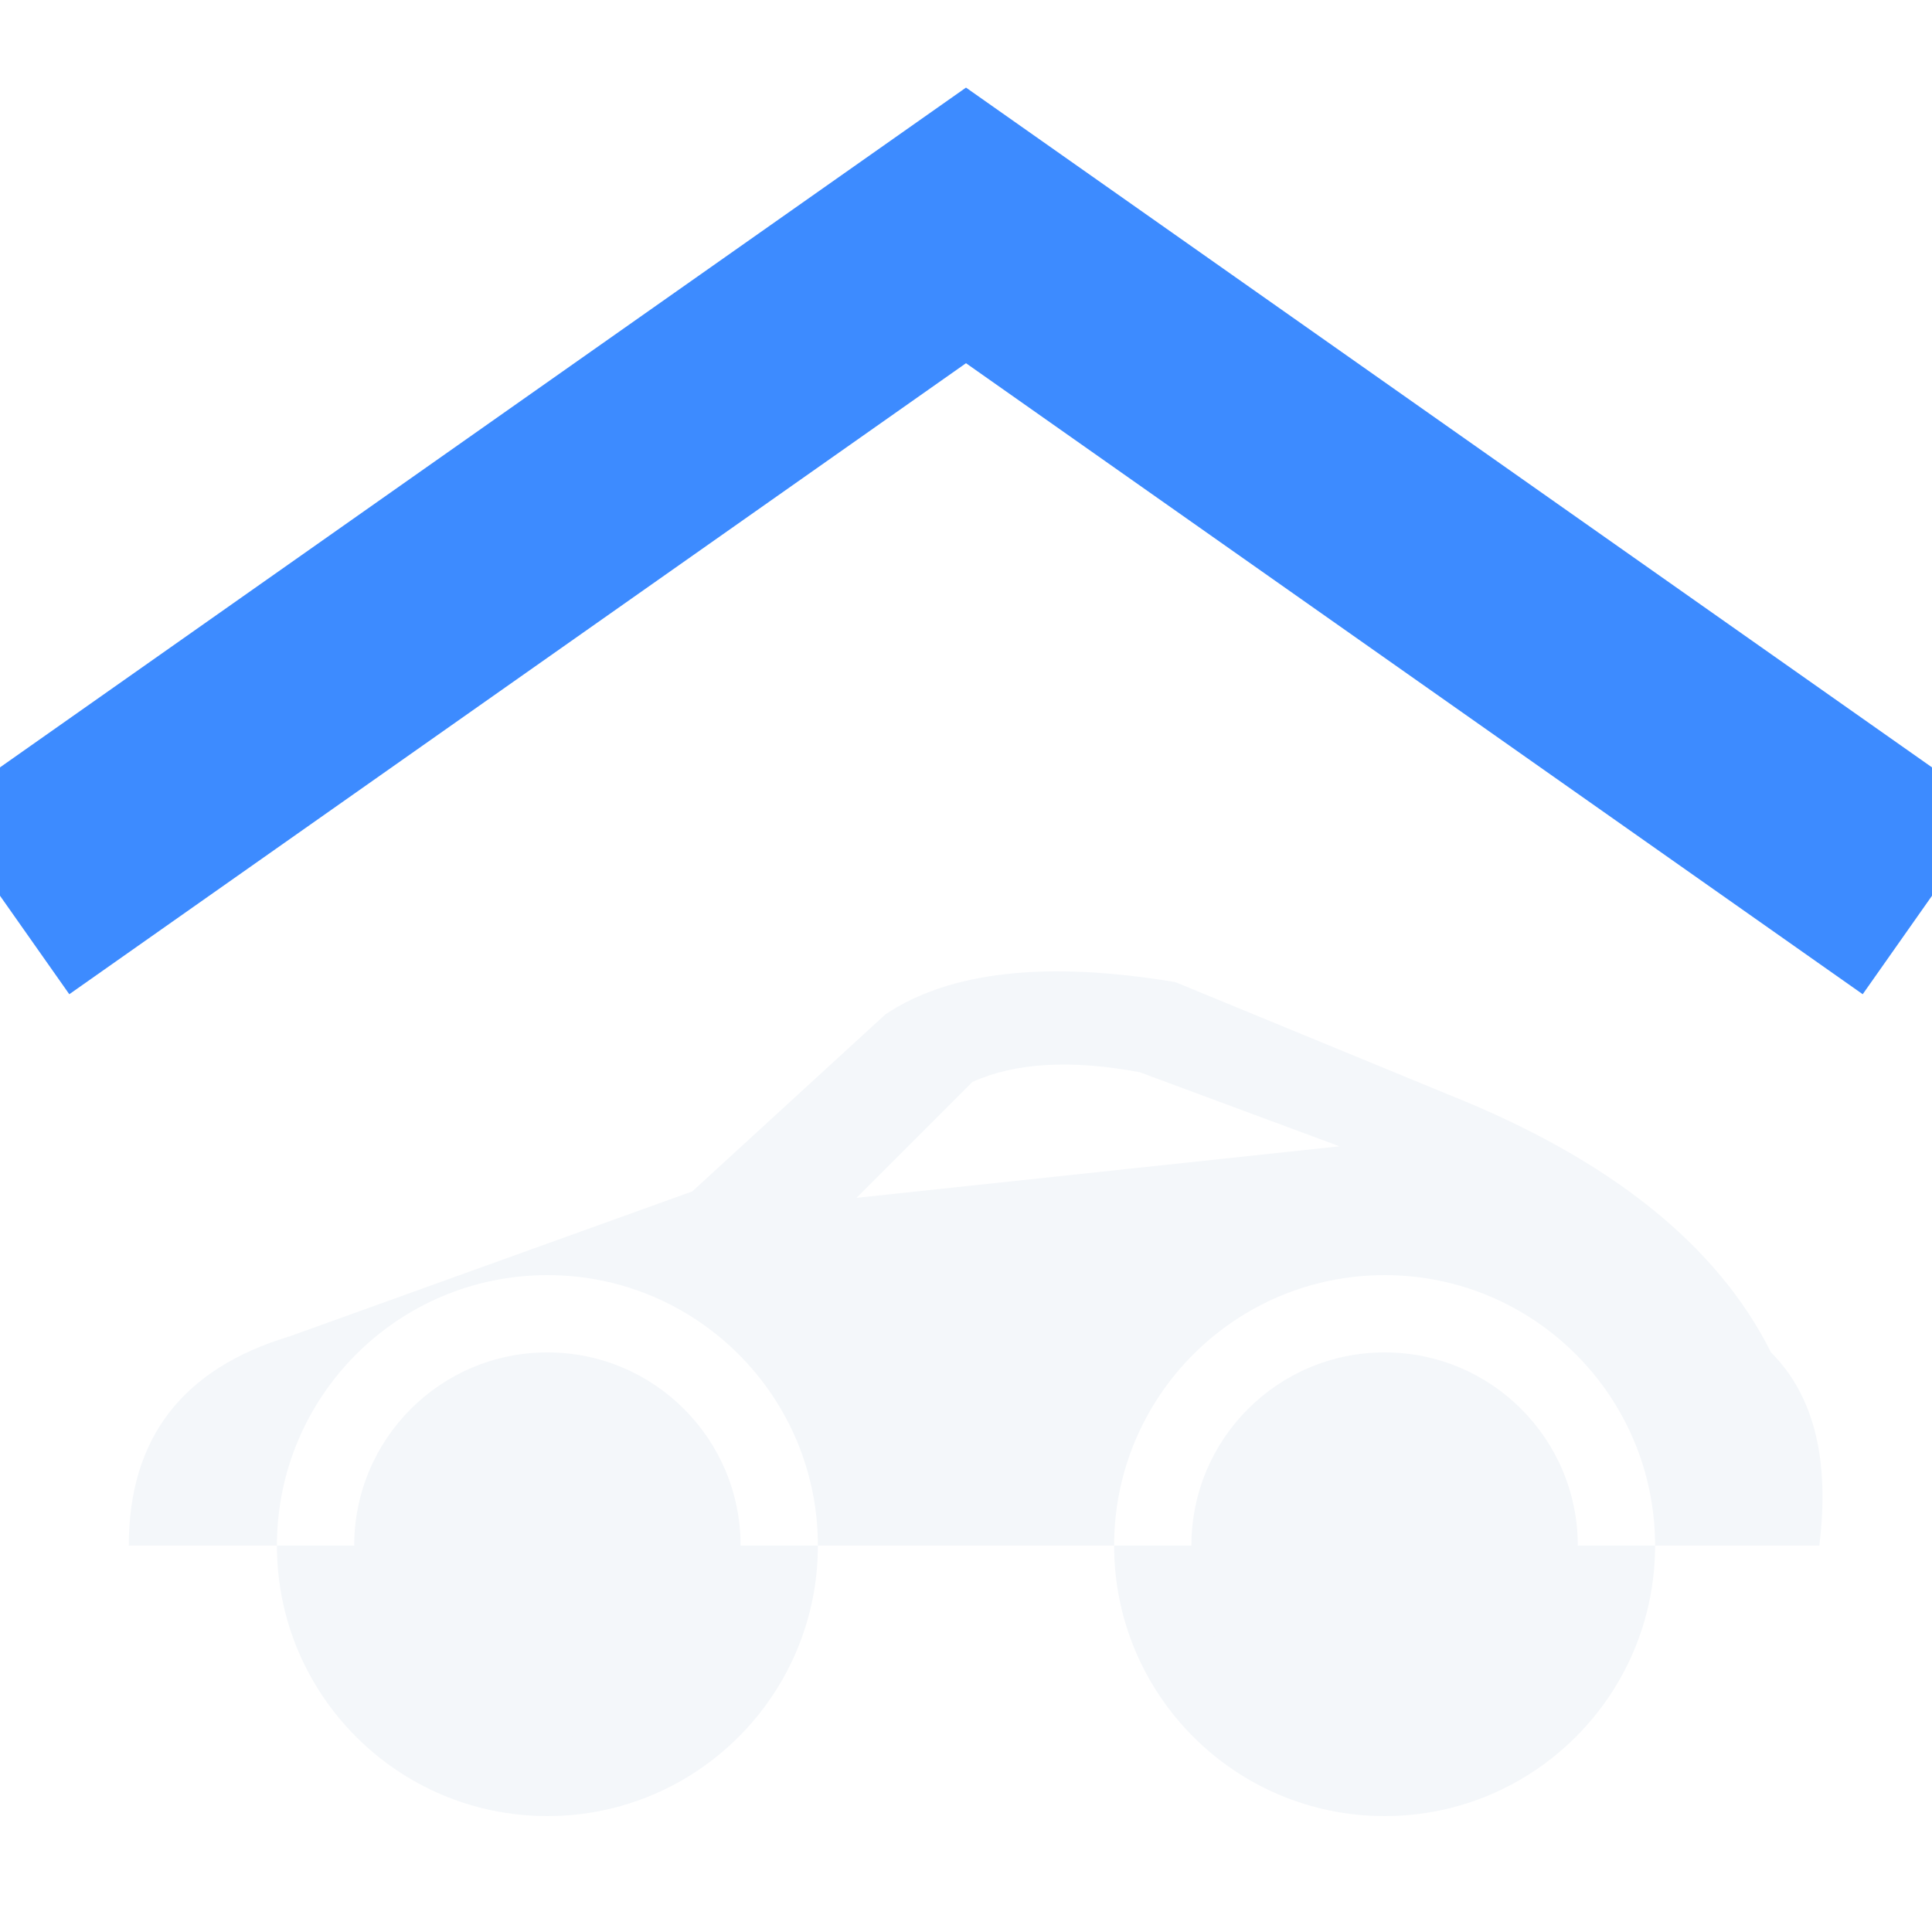
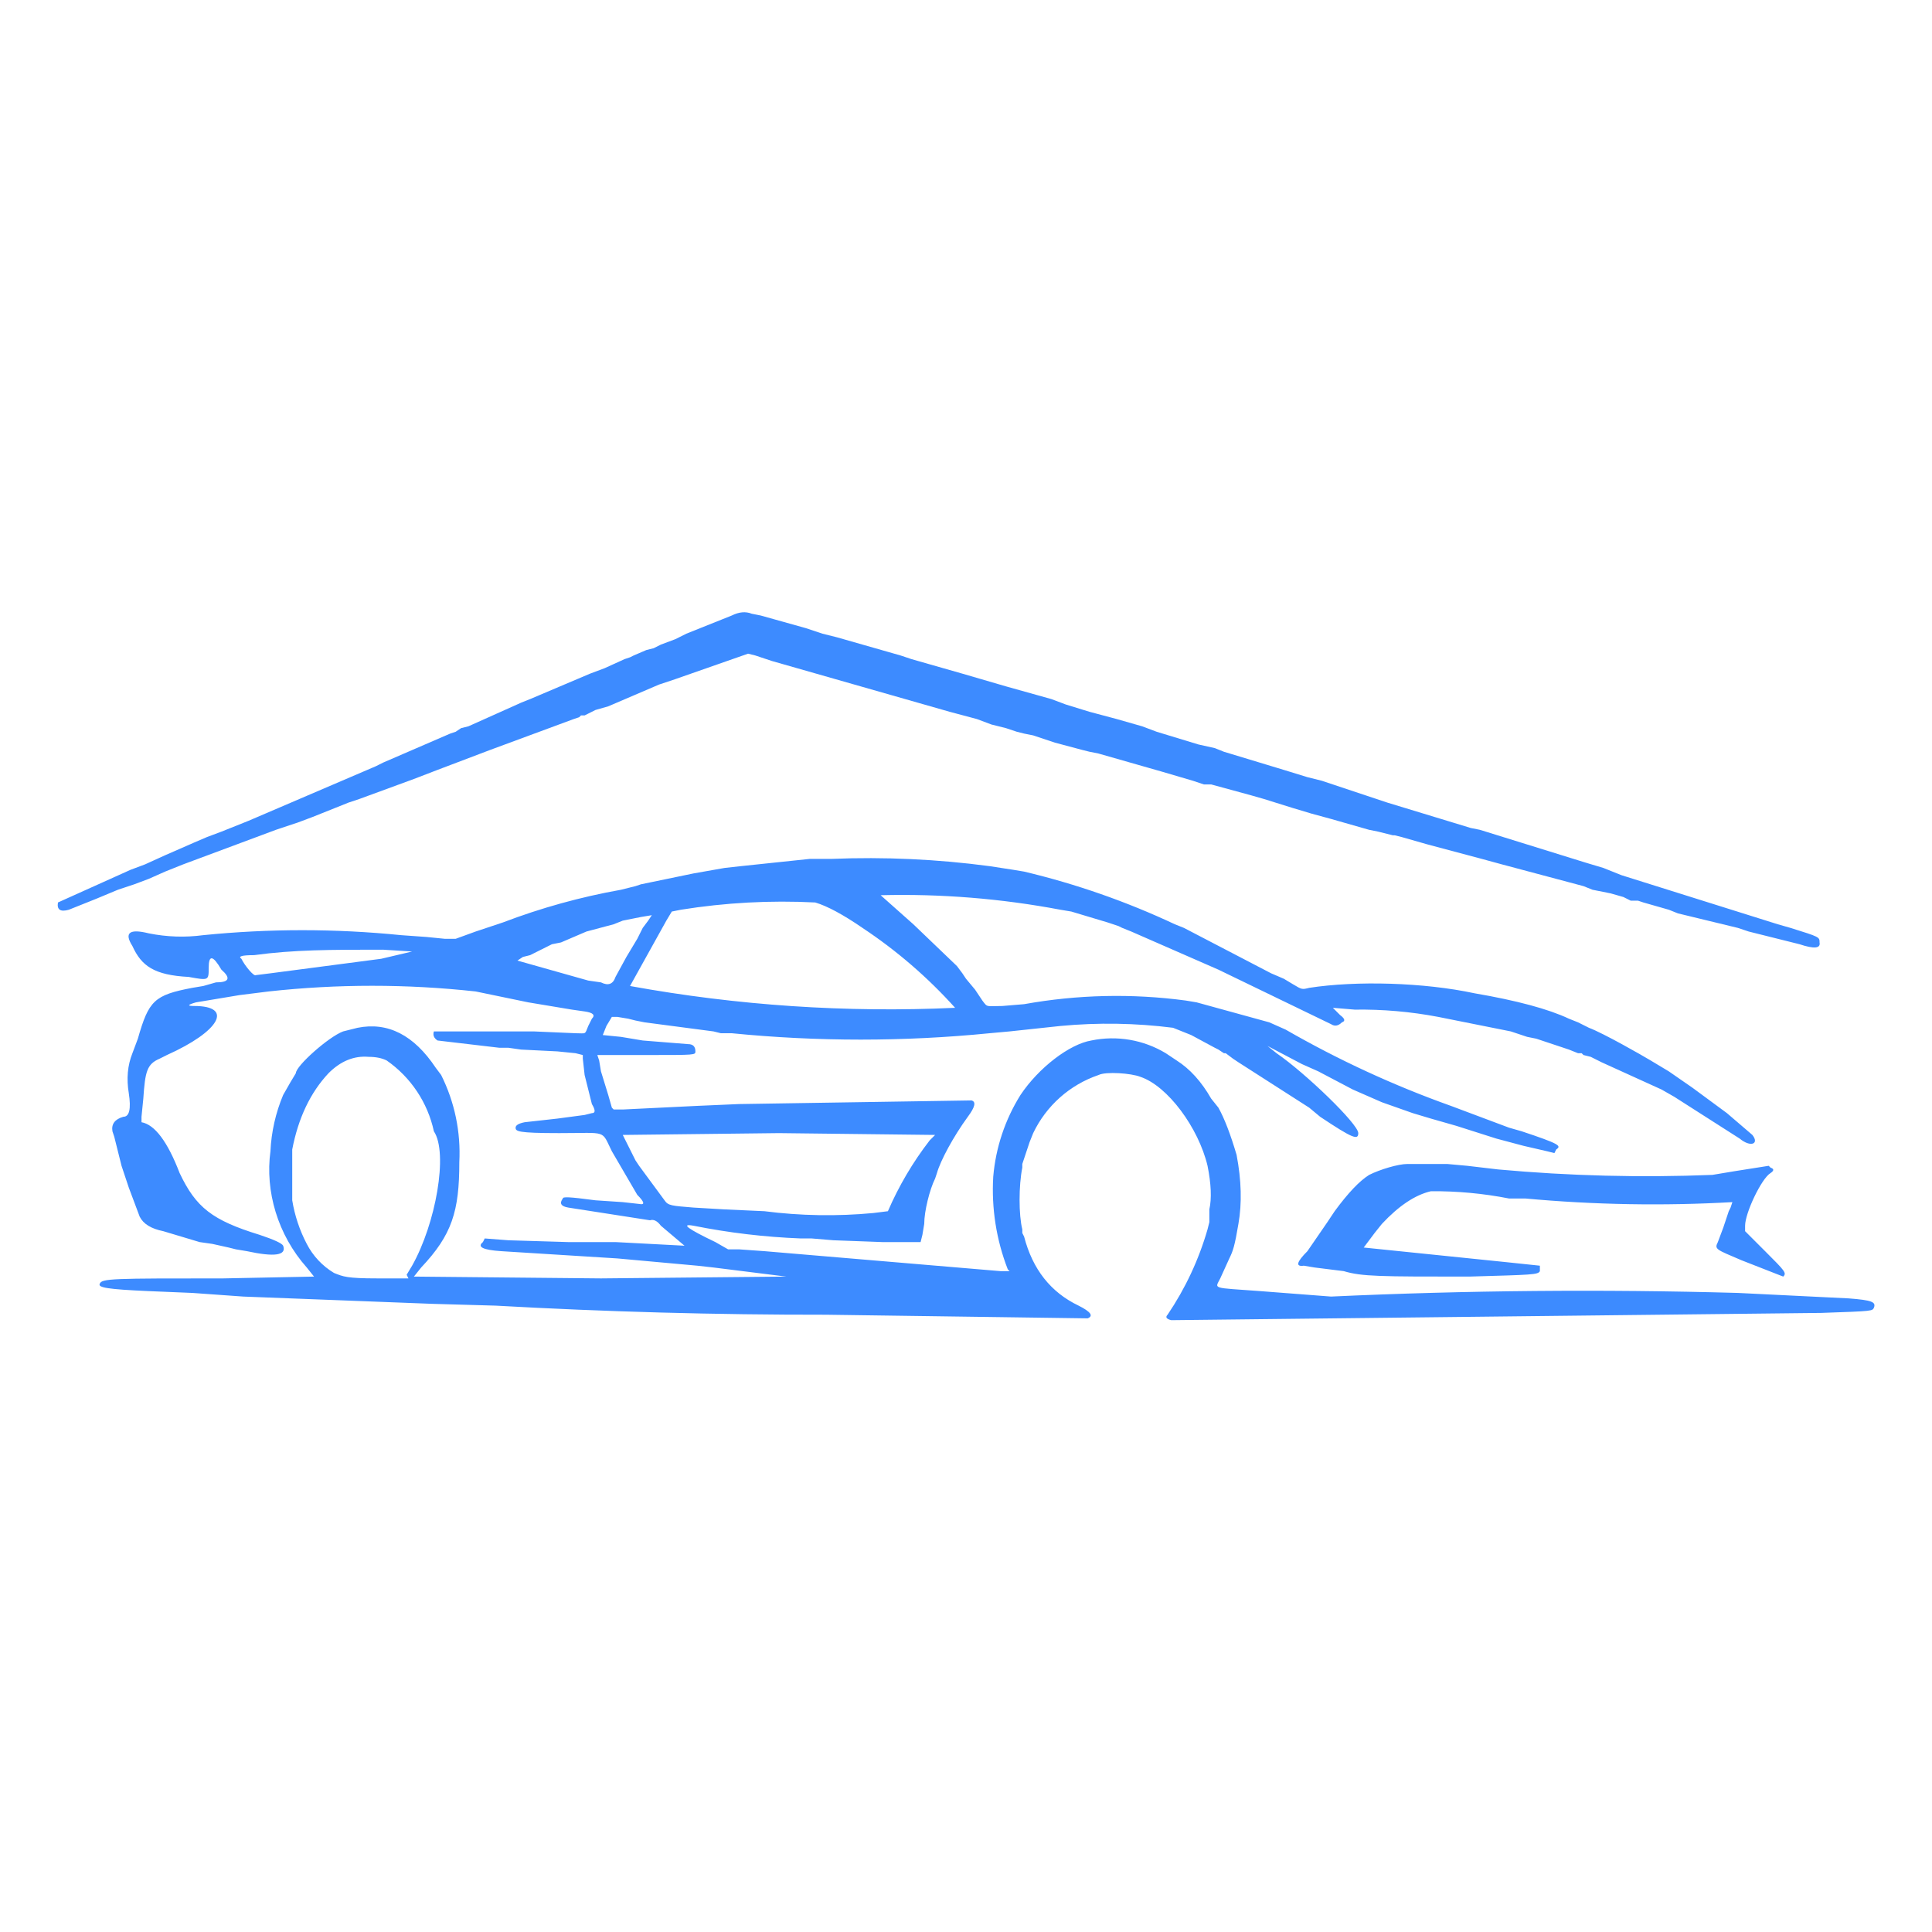
<svg xmlns="http://www.w3.org/2000/svg" width="64" height="64" viewBox="0 0 64 64">
-   <svg x="0" y="0" width="64" height="64" viewBox="2 3 60 52" overflow="visible">
-     <path d="M5 25 L32 6 L59 25" fill="none" stroke="#3D8BFF" stroke-width="7" stroke-linecap="square" stroke-linejoin="miter" />
-     <path fill-rule="evenodd" fill="#F4F7FA" d="M6 47 Q6 42 11 40.5 L23.5 36 L29.5 30.5 Q32.5 28.5 38.5 29.5 L47 33 Q54.5 36 57 41 Q59 43 58.5 47 Z M28.6 36.2 L32.2 32.6 Q34.2 31.7 37.4 32.3 L43.6 34.6 Z M10.6 47 a8.4 8.4 0 1 0 16.8 0 a8.4 8.4 0 1 0 -16.8 0 Z M36.6 47 a8.4 8.4 0 1 0 16.8 0 a8.4 8.4 0 1 0 -16.8 0 Z" />
-     <path fill-rule="evenodd" fill="#F4F7FA" d="M13 47 a6 6 0 1 0 12 0 a6 6 0 1 0 -12 0 Z M39 47 a6 6 0 1 0 12 0 a6 6 0 1 0 -12 0 Z" />
-   </svg>
+   <g transform="translate(1.92 20.27) scale(0.06016)">
+     <path fill="#3D8BFF" d="m371 2-5 2-20 8-6 3-8 3-4 2-4 1-7 3-2 1-3 1-11 5-8 3-33 14-5 2-29 13-4 1-3 2-3 1-37 16-4 2-70 30-15 6-8 3-7 3-16 7-11 5-8 3-40 18q-1 6 6 4l15-6 12-5 9-3 8-3 9-4 10-4 51-19 12-4 8-3 20-8 6-2 30-11 13-5 29-11 46-17 3-1 1-1h2l2-1 4-2 7-2 14-6 14-6 9-3 40-14 4 1 9 3 7 2 91 26 15 4 8 3 8 2 6 2 4 1 5 1 12 4 15 4 4 1 5 1 14 4 7 2 7 2 7 2 17 5 6 2h4l22 6 7 2 16 5 10 3 11 3 21 6 5 1 8 2h1l4 1 14 4 30 8 11 3 45 12 5 2 10 2 7 2 4 2h4l3 1 14 4 5 2 33 8 6 2 28 7q12 4 11-1c0-3 0-3-16-8l-7-2-86-27-10-4-10-3-58-18-5-1-46-14-36-12-8-2-13-4-33-10-5-2-9-2-23-7-8-3-14-4-15-4-13-4-8-3-25-7-24-7-28-8-6-2-7-2-28-8-8-2-9-3-25-7-5-1q-5-2-11 1m55 134h-12l-38 4-9 1-17 3-29 6-3 1-8 2a359 359 0 0 0-65 18l-15 5-11 4h-6l-10-1-14-1a544 544 0 0 0-109 0q-15 2-30-1-16-4-9 7c5 11 12 16 31 17 11 2 11 2 11-5q0-11 7 1 8 7-3 7l-7 2-6 1c-21 4-24 7-30 28l-3 8q-4 10-2 22 2 13-3 13-7 2-6 8l1 3 4 16 4 12 6 16q3 6 13 8l20 6 7 1 9 2 4 1 6 1q23 5 20-3-1-2-13-6c-26-8-35-15-44-34q-10-26-21-28v-3l1-10c1-15 2-19 9-22l4-2c29-13 37-27 15-27q-6 0 1-2l24-4 16-2a522 522 0 0 1 114 0l29 6 24 4 7 1q7 1 4 4l-2 4c-2 5-1 4-7 4l-23-1h-55q-1 3 2 5l34 4h5l7 1 20 1 10 1 4 1v2l1 9 4 16q3 5 0 5l-4 1-15 2-9 1-9 1q-5 1-5 3c0 2 1 3 24 3 27 0 23-2 29 10l14 24q6 6 1 5l-9-1-15-1c-15-2-18-2-18-1q-3 4 3 5l45 7q3-1 6 3l13 11-38-2h-26l-33-1-13-1-1 2q-5 4 10 5l64 4 33 3 11 1 9 1 40 5-102 1-103-1 4-5c17-18 21-31 21-58a96 96 0 0 0-10-48l-3-4q-18-27-43-22l-8 2c-8 3-26 19-26 23l-3 5-4 7a91 91 0 0 0-7 31c-3 22 4 46 20 64l4 5-50 1c-61 0-67 0-68 3-1 2 4 3 27 4l24 1 28 2 104 4 35 1a3192 3192 0 0 0 182 5l144 2q5-2-5-7-23-11-30-38l-1-2v-2c-2-8-2-24 0-34v-2l4-12 2-5a62 62 0 0 1 36-32c4-2 18-1 23 1 15 5 32 28 37 49q3 15 1 24v7l-1 4a166 166 0 0 1-22 47q-2 2 2 3l358-4c29-1 28-1 29-3 1-3-1-4-14-5l-61-3a3030 3030 0 0 0-224 2l-39-3c-27-2-25-1-22-7l5-11c2-4 3-7 5-19q3-17-1-38-5-17-10-26l-4-5q-8-14-19-21l-6-4a57 57 0 0 0-41-7c-12 2-29 15-39 30a101 101 0 0 0-15 45 121 121 0 0 0 8 51l1 1h-5l-130-11-14-1h-6l-7-4q-23-11-12-9a375 375 0 0 0 59 7h6l12 1 27 1h21l1-4 1-6c0-7 3-19 6-25l1-3c2-7 9-20 17-31q6-8 2-9l-128 2-23 1-41 2h-5l-1-1-2-7-4-13-1-6-1-3h28c26 0 26 0 26-2q0-4-4-4l-25-2-6-1-6-1-10-1 2-5 3-5h3l6 1 4 1 5 1 38 5 4 1h6a719 719 0 0 0 142 0l11-1 28-3a281 281 0 0 1 62 1l10 4 13 7 2 1 3 2h1l4 3 3 2 39 25 6 5c18 12 21 13 21 9 0-5-29-33-45-44l-5-4 19 10 9 4 19 10 16 7 17 6 10 3 14 4 22 7 15 4 13 3 4 1 1-2c3-2 2-3-19-10l-7-2-16-6-16-6a559 559 0 0 1-91-42l-9-4-40-11-6-1a287 287 0 0 0-89 2l-12 1c-9 0-8 1-11-3l-4-6-5-6-2-3-3-4-24-23-18-16a469 469 0 0 1 99 8l6 1 20 6 6 2 2 1 5 2 48 21 62 30q3 2 6-1 3-1-1-4l-3-3-1-1 12 1a229 229 0 0 1 46 4l35 7 5 1 9 3 5 1 6 2 6 2 6 2 5 2h2l1 1 4 1 6 3 33 15 7 4 36 23c6 5 11 3 7-2l-14-12-19-14-13-9-10-6c-5-3-26-15-34-18l-6-3-5-2q-17-8-52-14c-28-6-65-7-91-3-4 1-4 1-9-2l-5-3-7-3-48-25-5-2a428 428 0 0 0-83-29l-6-1-13-2a504 504 0 0 0-87-4m-9 24q10 3 26 14a267 267 0 0 1 51 44 795 795 0 0 1-179-12l15-27 5-9 3-5 5-1a353 353 0 0 1 74-4m-90 7-2 3-3 4-3 6-6 10-6 11q-2 6-8 3l-7-1-39-11 3-2 4-1 12-6 5-1 7-3 7-3 15-4 5-2 5-1 5-1zm-148 19 16 1-17 4-61 8-8 1c-1 1-6-5-8-9q-3-2 7-2c22-3 42-3 71-3m2 61a64 64 0 0 1 26 39c8 12 1 51-12 74l-3 5 1 2h-17c-17 0-19-1-24-3a40 40 0 0 1-15-16 79 79 0 0 1-8-24v-28q5-26 20-42 10-10 22-9 6 0 10 2m302 41-3 3a181 181 0 0 0-23 39l-8 1a271 271 0 0 1-60-1l-22-1-17-1c-12-1-14-1-16-4l-14-19-2-3-7-14 86-1zm264 16h-4c-5 0-15 3-21 6q-8 5-19 20l-4 6-11 16q-9 9-2 8l6 1 16 2c10 3 20 3 69 3 35-1 38-1 39-3v-3l-19-2-78-8 6-8 4-5q14-15 27-18a214 214 0 0 1 43 4h9a770 770 0 0 0 114 2l-1 3-1 2-3 9-3 8c-2 4-1 4 13 10l23 9c2-2 1-3-10-14l-11-11v-3c0-7 9-26 14-29q3-2 0-3l-1-1-19 3-12 2a902 902 0 0 1-118-3l-17-2-11-1z" />
+   </g>
</svg>
